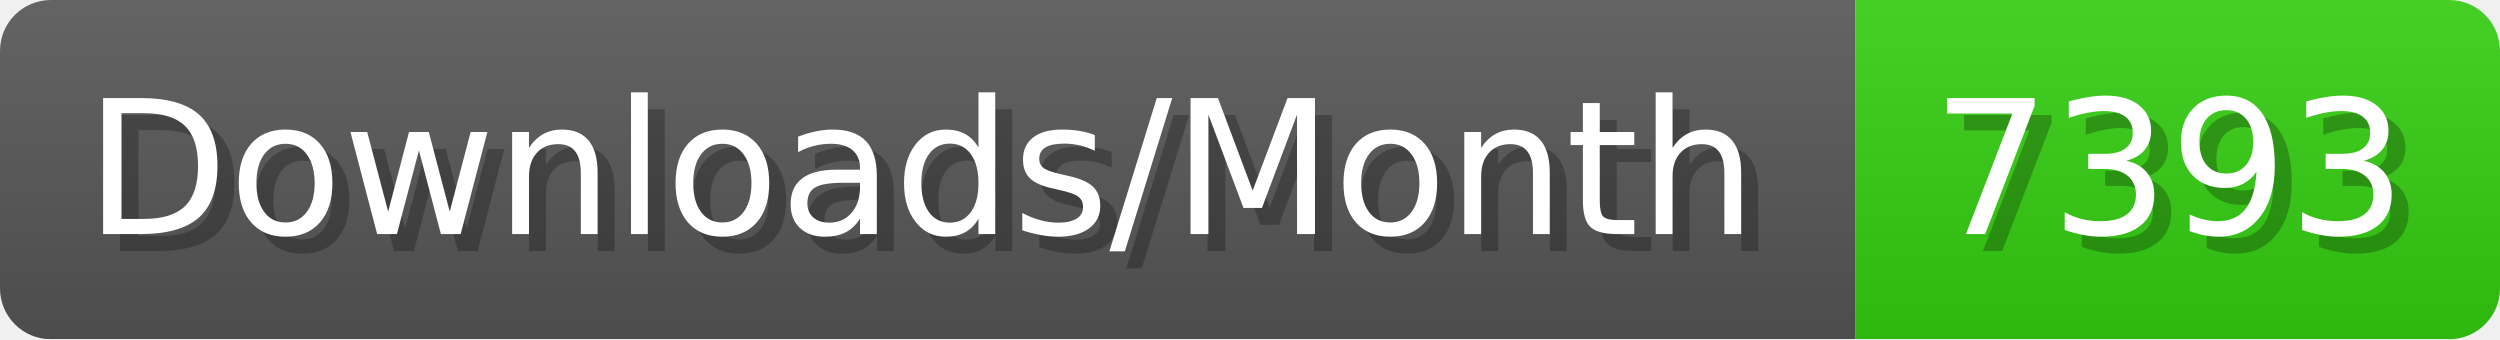
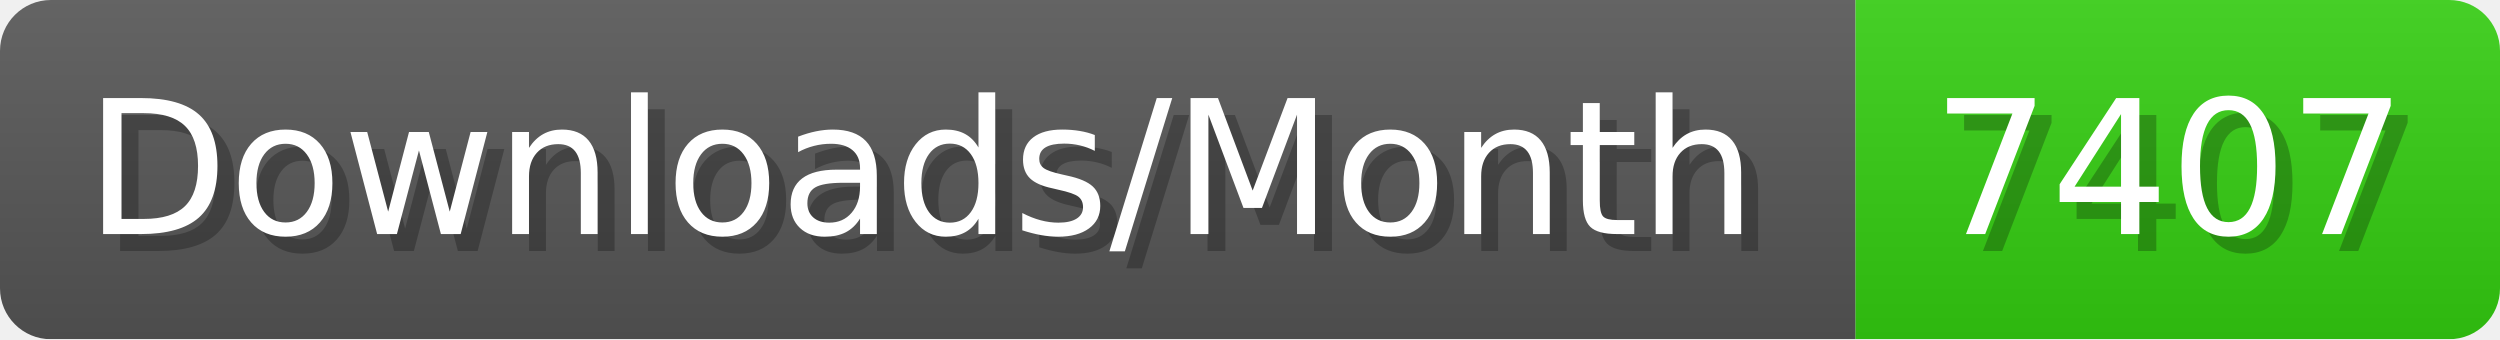
- <svg xmlns="http://www.w3.org/2000/svg" width="147.4" height="20" viewBox="0 0 1474 200" role="img" aria-label="Downloads/Month: 7393">
+ <svg xmlns="http://www.w3.org/2000/svg" width="147.4" height="20" viewBox="0 0 1474 200" role="img" aria-label="Downloads/Month: 7407">
  <linearGradient id="YlXUI" x2="0" y2="100%">
    <stop offset="0" stop-opacity=".1" stop-color="#EEE" />
    <stop offset="1" stop-opacity=".1" />
  </linearGradient>
  <mask id="JHhop">
    <rect width="1474" height="200" rx="30" fill="#FFF" />
  </mask>
  <g mask="url(#JHhop)">
    <rect width="1094" height="200" fill="#555" />
    <rect width="380" height="200" fill="#3C1" x="1094" />
    <rect width="1474" height="200" fill="url(#YlXUI)" />
  </g>
  <g aria-hidden="true" fill="#fff" text-anchor="start" font-family="Verdana,DejaVu Sans,sans-serif" font-size="110">
    <text x="60" y="148" textLength="994" fill="#000" opacity="0.25">Downloads/Month</text>
    <text x="50" y="138" textLength="994">Downloads/Month</text>
-     <text x="1149" y="148" textLength="280" fill="#000" opacity="0.25">7393</text>
-     <text x="1139" y="138" textLength="280">7393</text>
+     <text x="1149" y="148" textLength="280" fill="#000" opacity="0.25">7407</text>
+     <text x="1139" y="138" textLength="280">7407</text>
  </g>
</svg>
